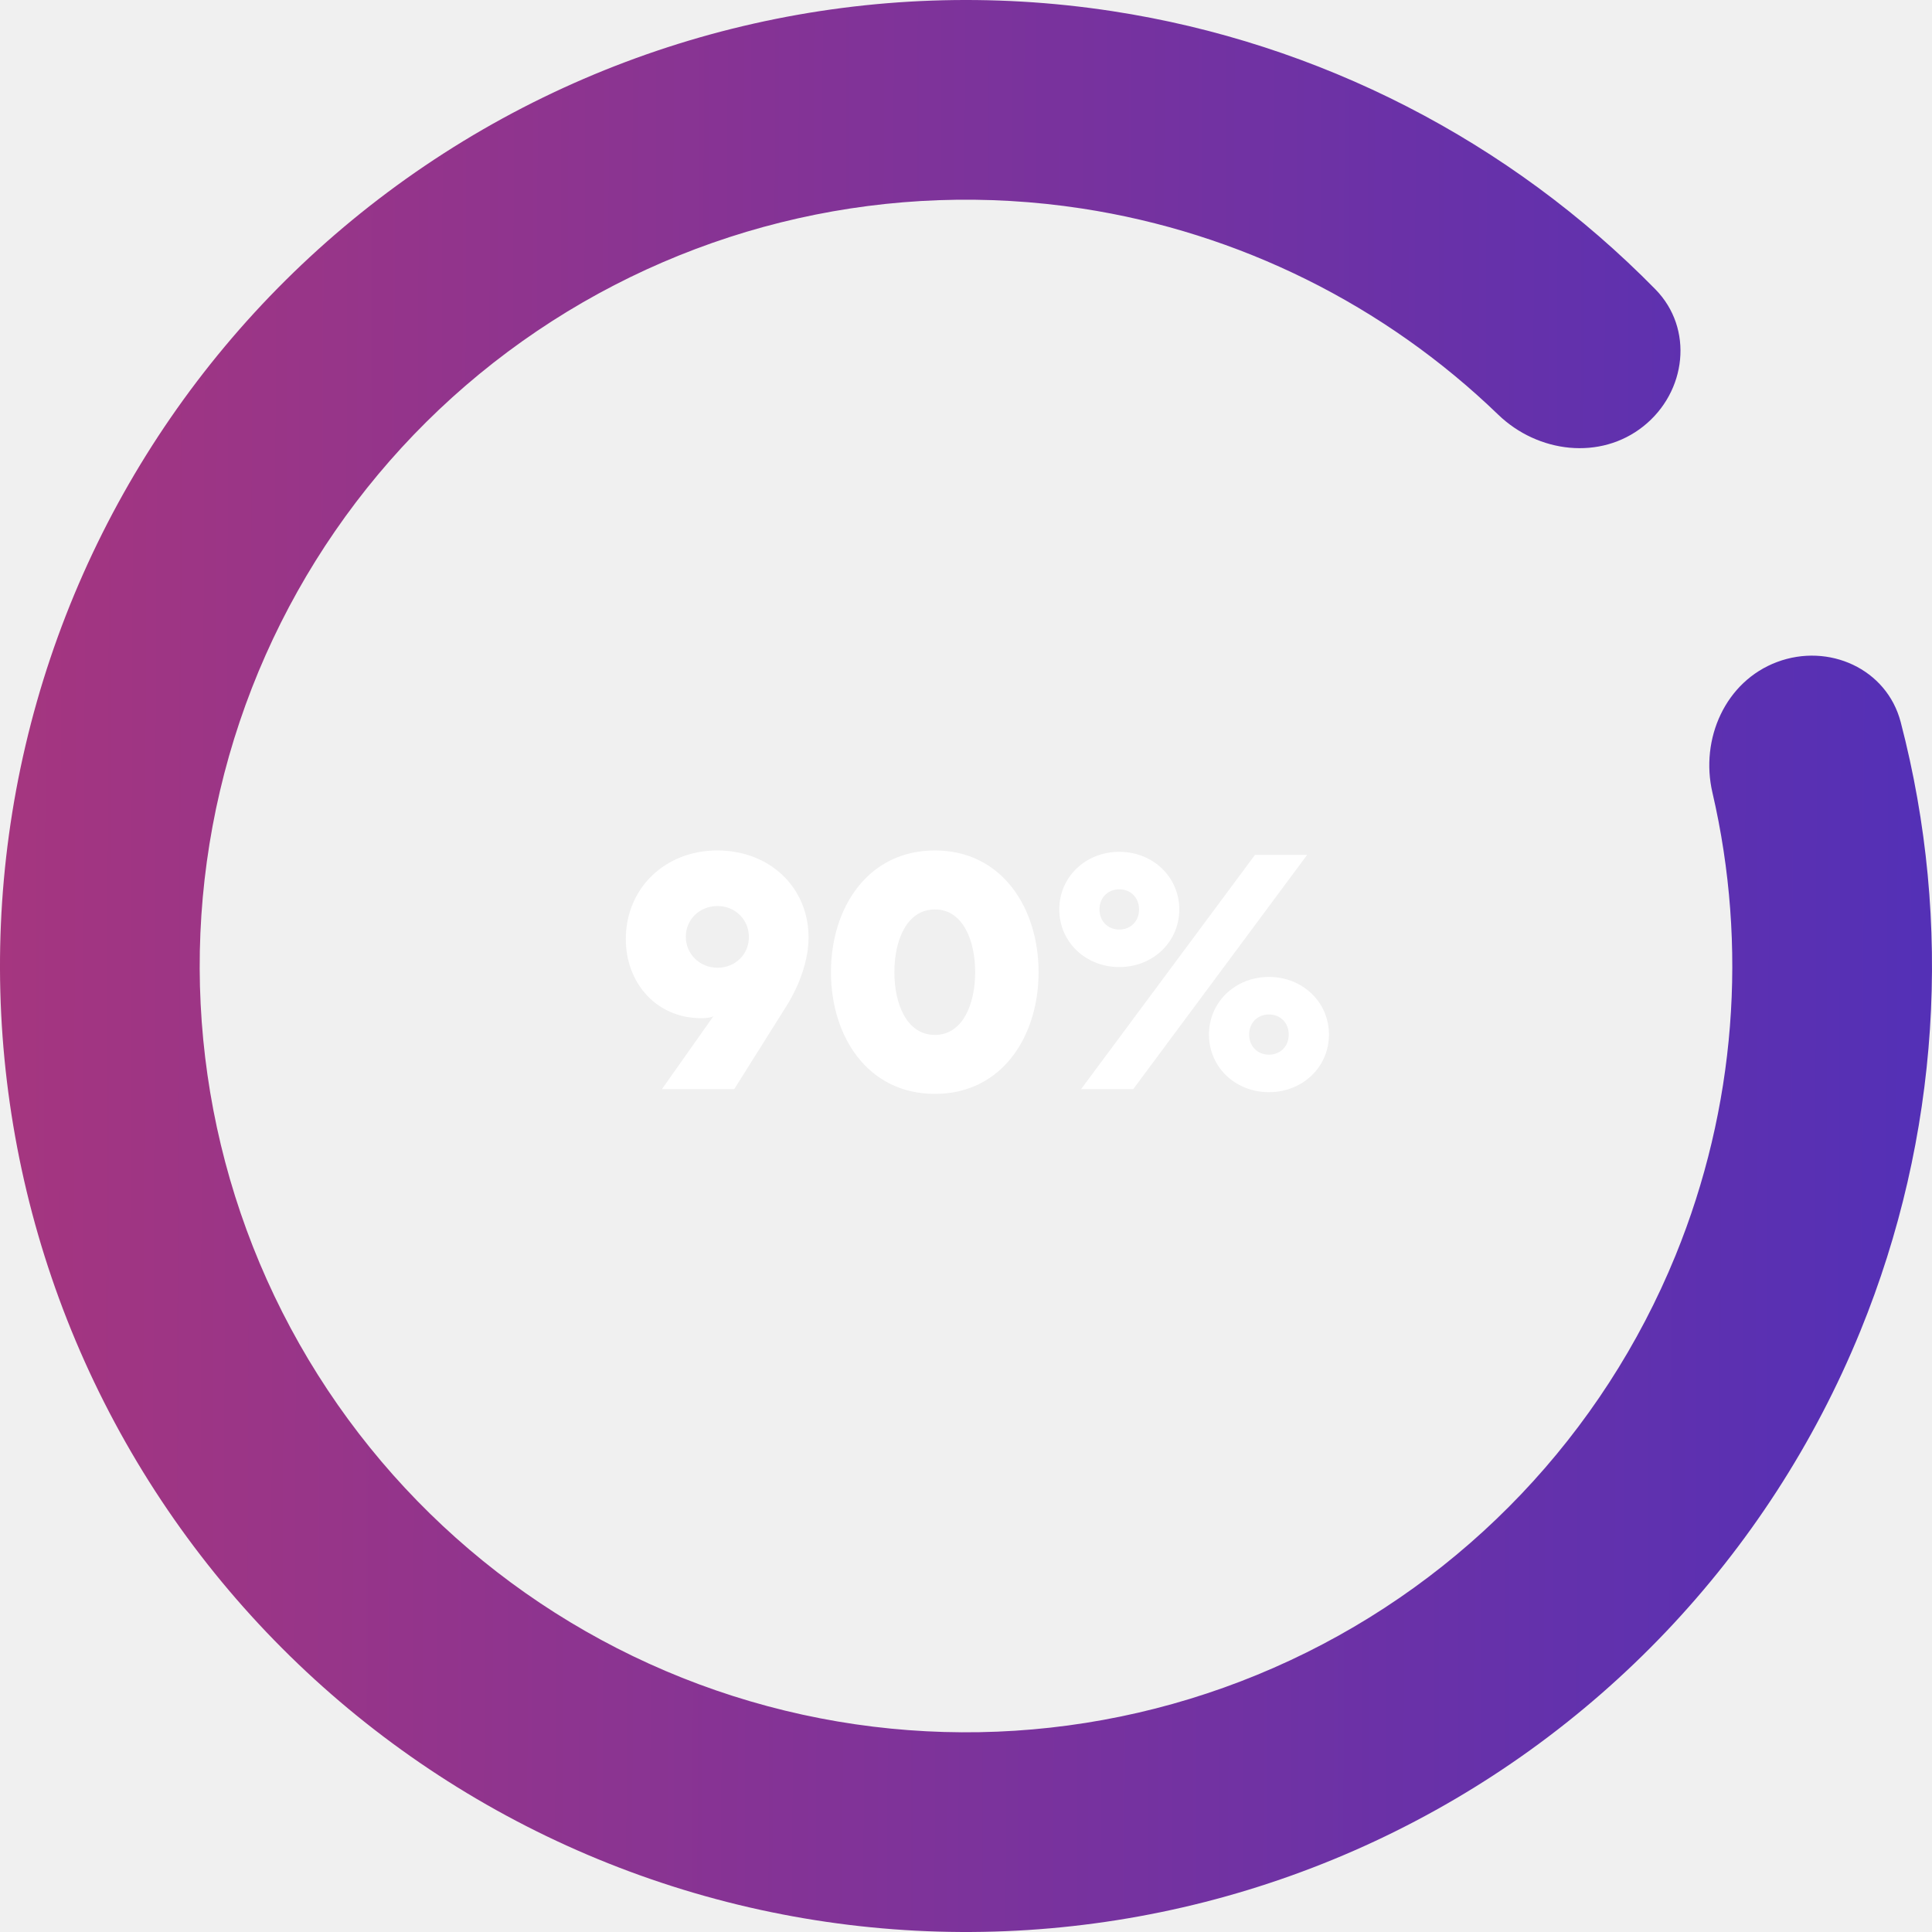
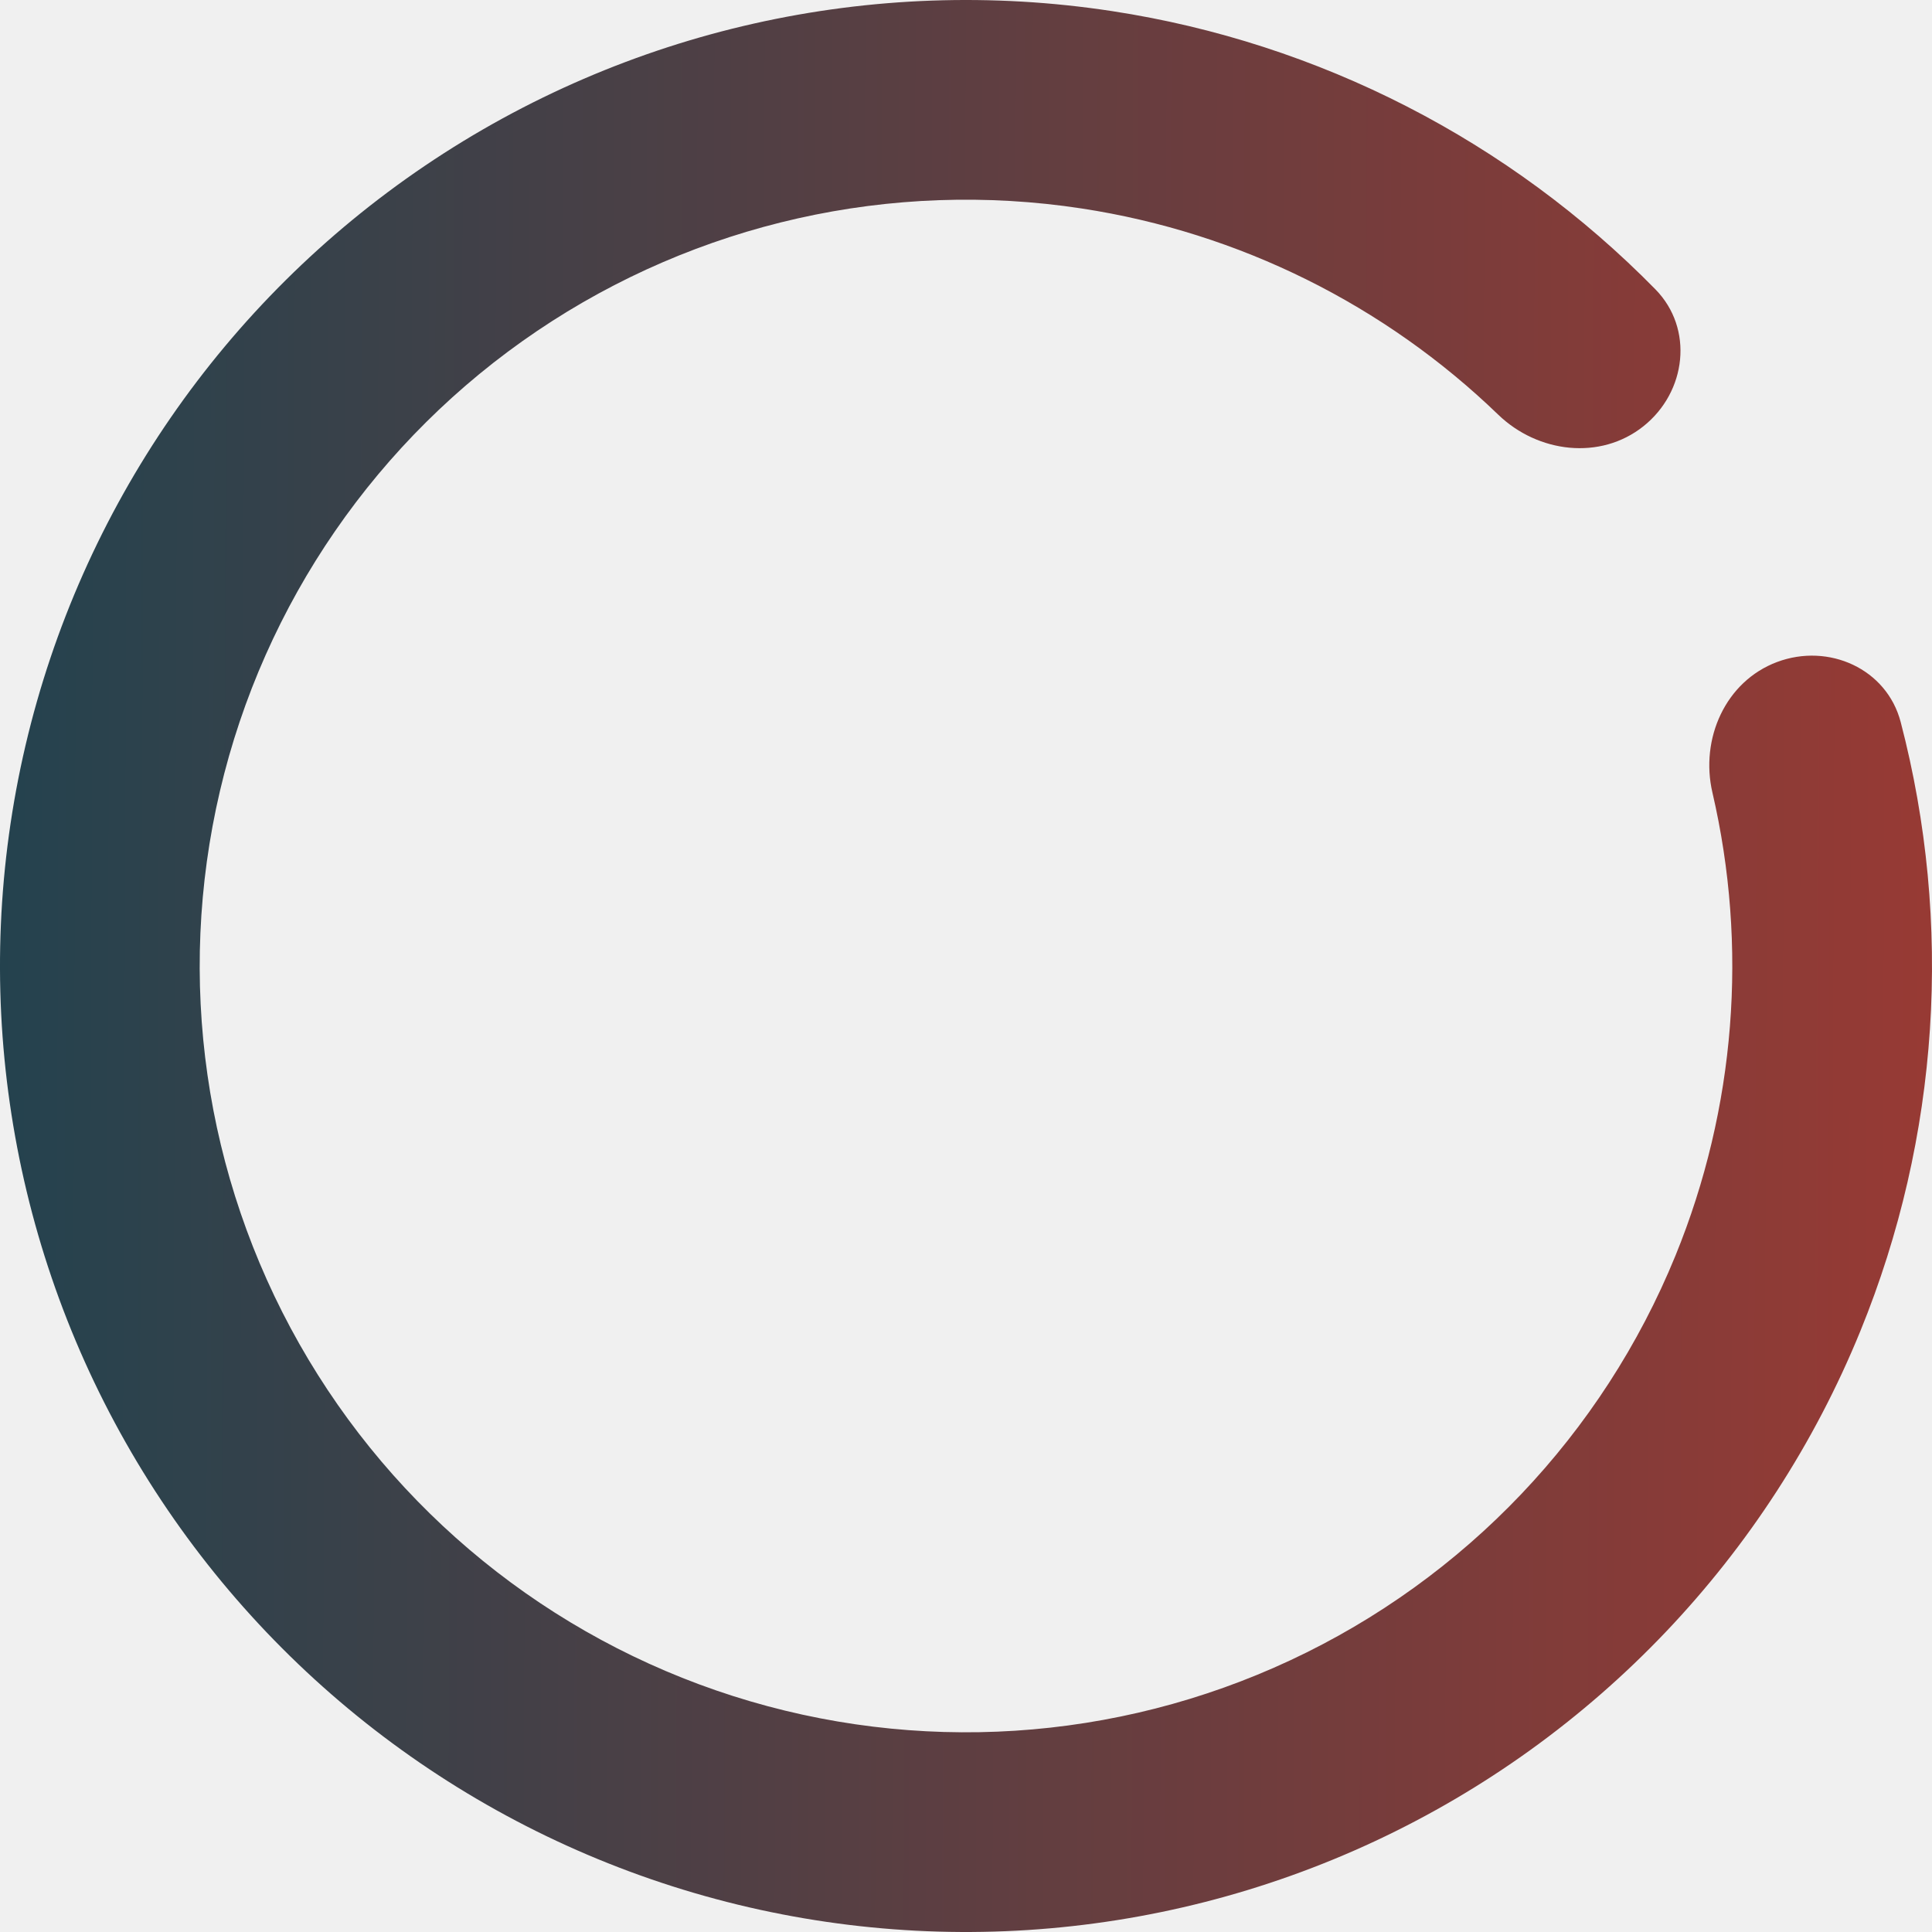
<svg xmlns="http://www.w3.org/2000/svg" width="204" height="204" viewBox="0 0 204 204" fill="none">
  <path d="M187.639 69.902C193.092 67.859 199.226 70.614 200.696 76.248C206.238 97.486 204.802 120.051 196.436 140.546C186.737 164.31 168.435 183.543 145.182 194.409C121.928 205.275 95.433 206.975 70.982 199.169C46.531 191.364 25.921 174.628 13.264 152.299C0.607 129.97 -3.166 103.69 2.696 78.702C8.559 53.713 23.627 31.854 44.894 17.484C66.161 3.114 92.064 -2.709 117.435 1.175C139.317 4.524 159.415 14.883 174.791 30.547C178.869 34.702 178.083 41.38 173.529 45.009C168.975 48.637 162.385 47.827 158.195 43.783C146.212 32.215 130.877 24.564 114.244 22.018C94.118 18.937 73.57 23.557 56.699 34.956C39.829 46.355 27.876 63.696 23.225 83.518C18.574 103.34 21.568 124.188 31.608 141.901C41.649 159.614 57.998 172.89 77.394 179.082C96.791 185.274 117.809 183.925 136.255 175.305C154.701 166.686 169.219 151.429 176.914 132.578C183.273 116.999 184.584 99.912 180.815 83.688C179.497 78.016 182.187 71.946 187.639 69.902Z" fill="url(#paint0_linear_16_349)" />
-   <path d="M66.08 99.16C66.08 103.804 69.32 107.512 74.036 107.512C74.648 107.512 75.08 107.44 75.332 107.296L69.896 115H77.528L83.072 106.18C84.476 103.912 85.376 101.32 85.376 98.98C85.376 93.724 81.308 89.8 75.728 89.8C70.256 89.8 66.08 93.76 66.08 99.16ZM72.416 98.908C72.416 97.072 73.892 95.668 75.764 95.668C77.636 95.668 79.076 97.108 79.076 98.944C79.076 100.78 77.636 102.184 75.764 102.184C73.892 102.184 72.416 100.744 72.416 98.908ZM109.665 102.652C109.665 95.848 105.777 89.8 98.721 89.8C91.629 89.8 87.741 95.848 87.741 102.652C87.741 109.456 91.629 115.504 98.721 115.504C105.777 115.504 109.665 109.456 109.665 102.652ZM102.969 102.652C102.969 106 101.673 109.276 98.721 109.276C95.733 109.276 94.437 106 94.437 102.652C94.437 99.304 95.733 96.028 98.721 96.028C101.673 96.028 102.969 99.304 102.969 102.652ZM124.521 96.028C124.521 92.608 121.749 89.944 118.185 89.944C114.621 89.944 111.849 92.608 111.849 96.028C111.849 99.448 114.621 102.112 118.185 102.112C121.749 102.112 124.521 99.448 124.521 96.028ZM120.273 96.028C120.273 97.288 119.373 98.152 118.185 98.152C116.997 98.152 116.097 97.288 116.097 96.028C116.097 94.768 116.997 93.904 118.185 93.904C119.373 93.904 120.273 94.768 120.273 96.028ZM138.021 90.268H132.513L114.153 115H119.661L138.021 90.268ZM127.653 109.24C127.653 112.66 130.425 115.324 133.989 115.324C137.553 115.324 140.325 112.66 140.325 109.24C140.325 105.82 137.553 103.156 133.989 103.156C130.425 103.156 127.653 105.82 127.653 109.24ZM131.901 109.24C131.901 107.98 132.801 107.116 133.989 107.116C135.177 107.116 136.077 107.98 136.077 109.24C136.077 110.5 135.177 111.364 133.989 111.364C132.801 111.364 131.901 110.5 131.901 109.24Z" fill="white" />
  <defs>
    <linearGradient id="paint0_linear_16_349" x1="-12.435" y1="91.215" x2="228.124" y2="92.098" gradientUnits="userSpaceOnUse">
-       <stop stop-color="#AA367C" />
-       <stop offset="1" stop-color="#4A2FBD" />
+       <stop stop-color="#1d4350" />
+       <stop offset="1" stop-color="#a53931" />
    </linearGradient>
  </defs>
</svg>
